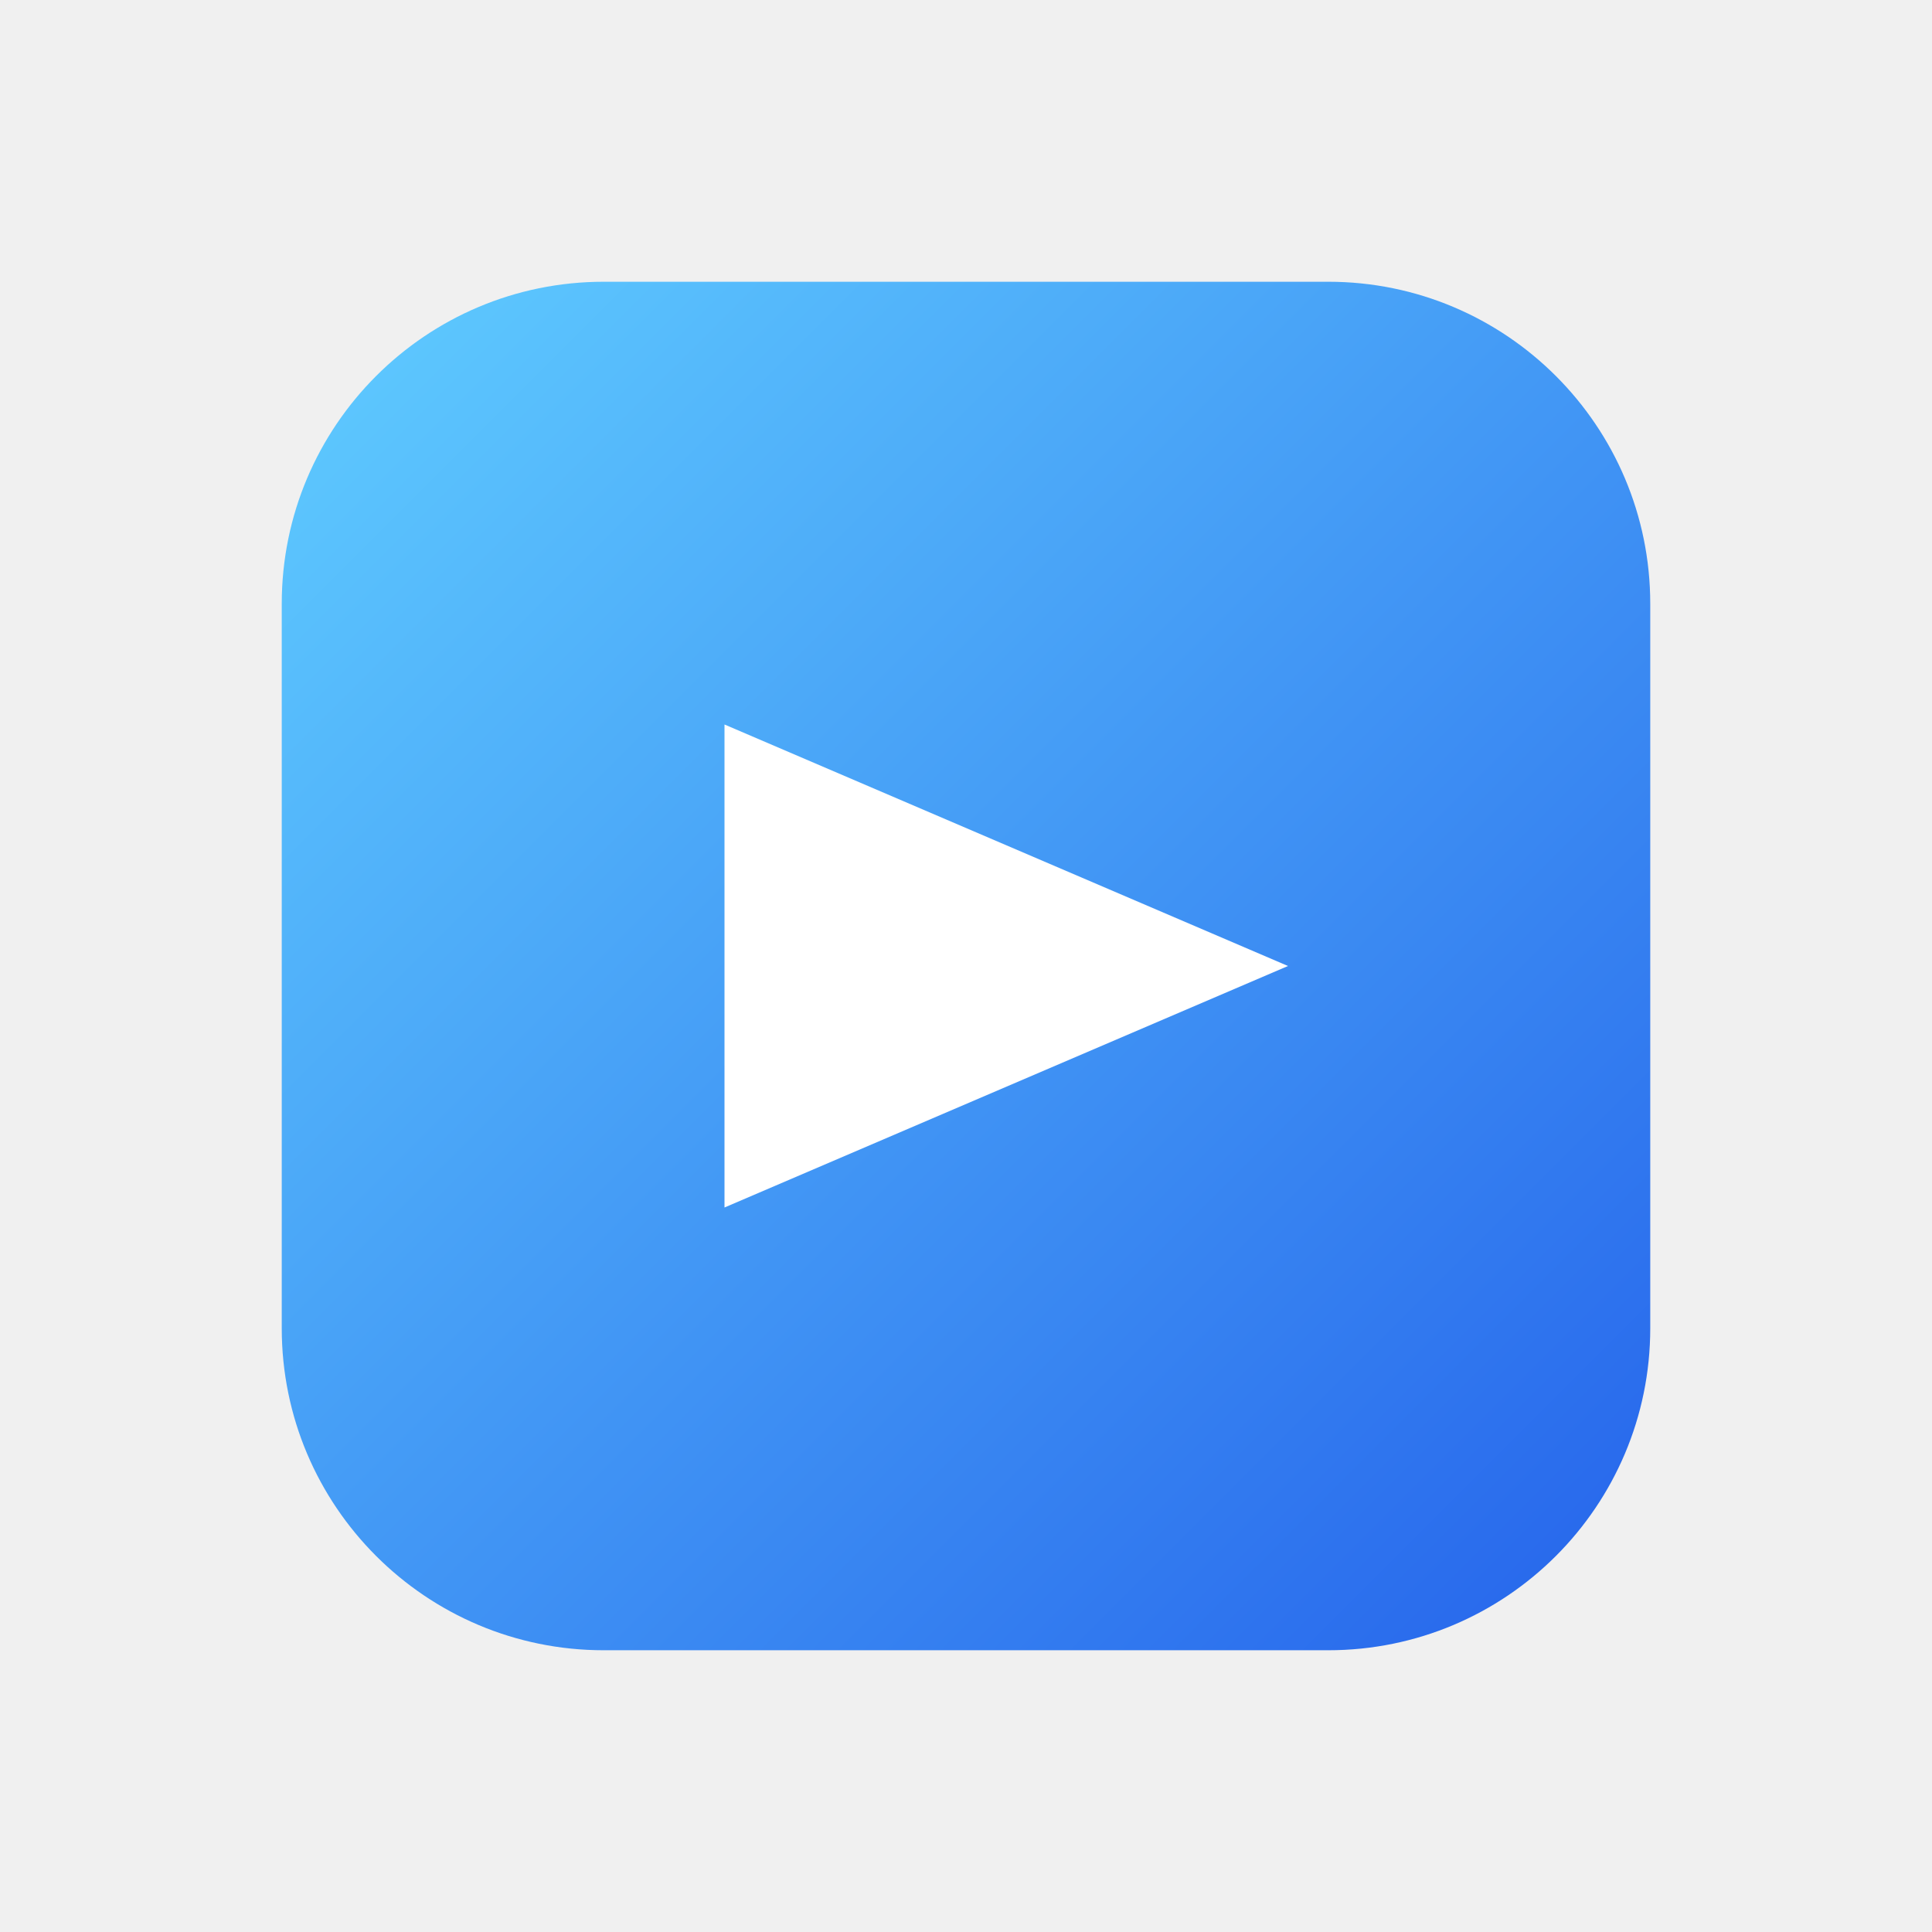
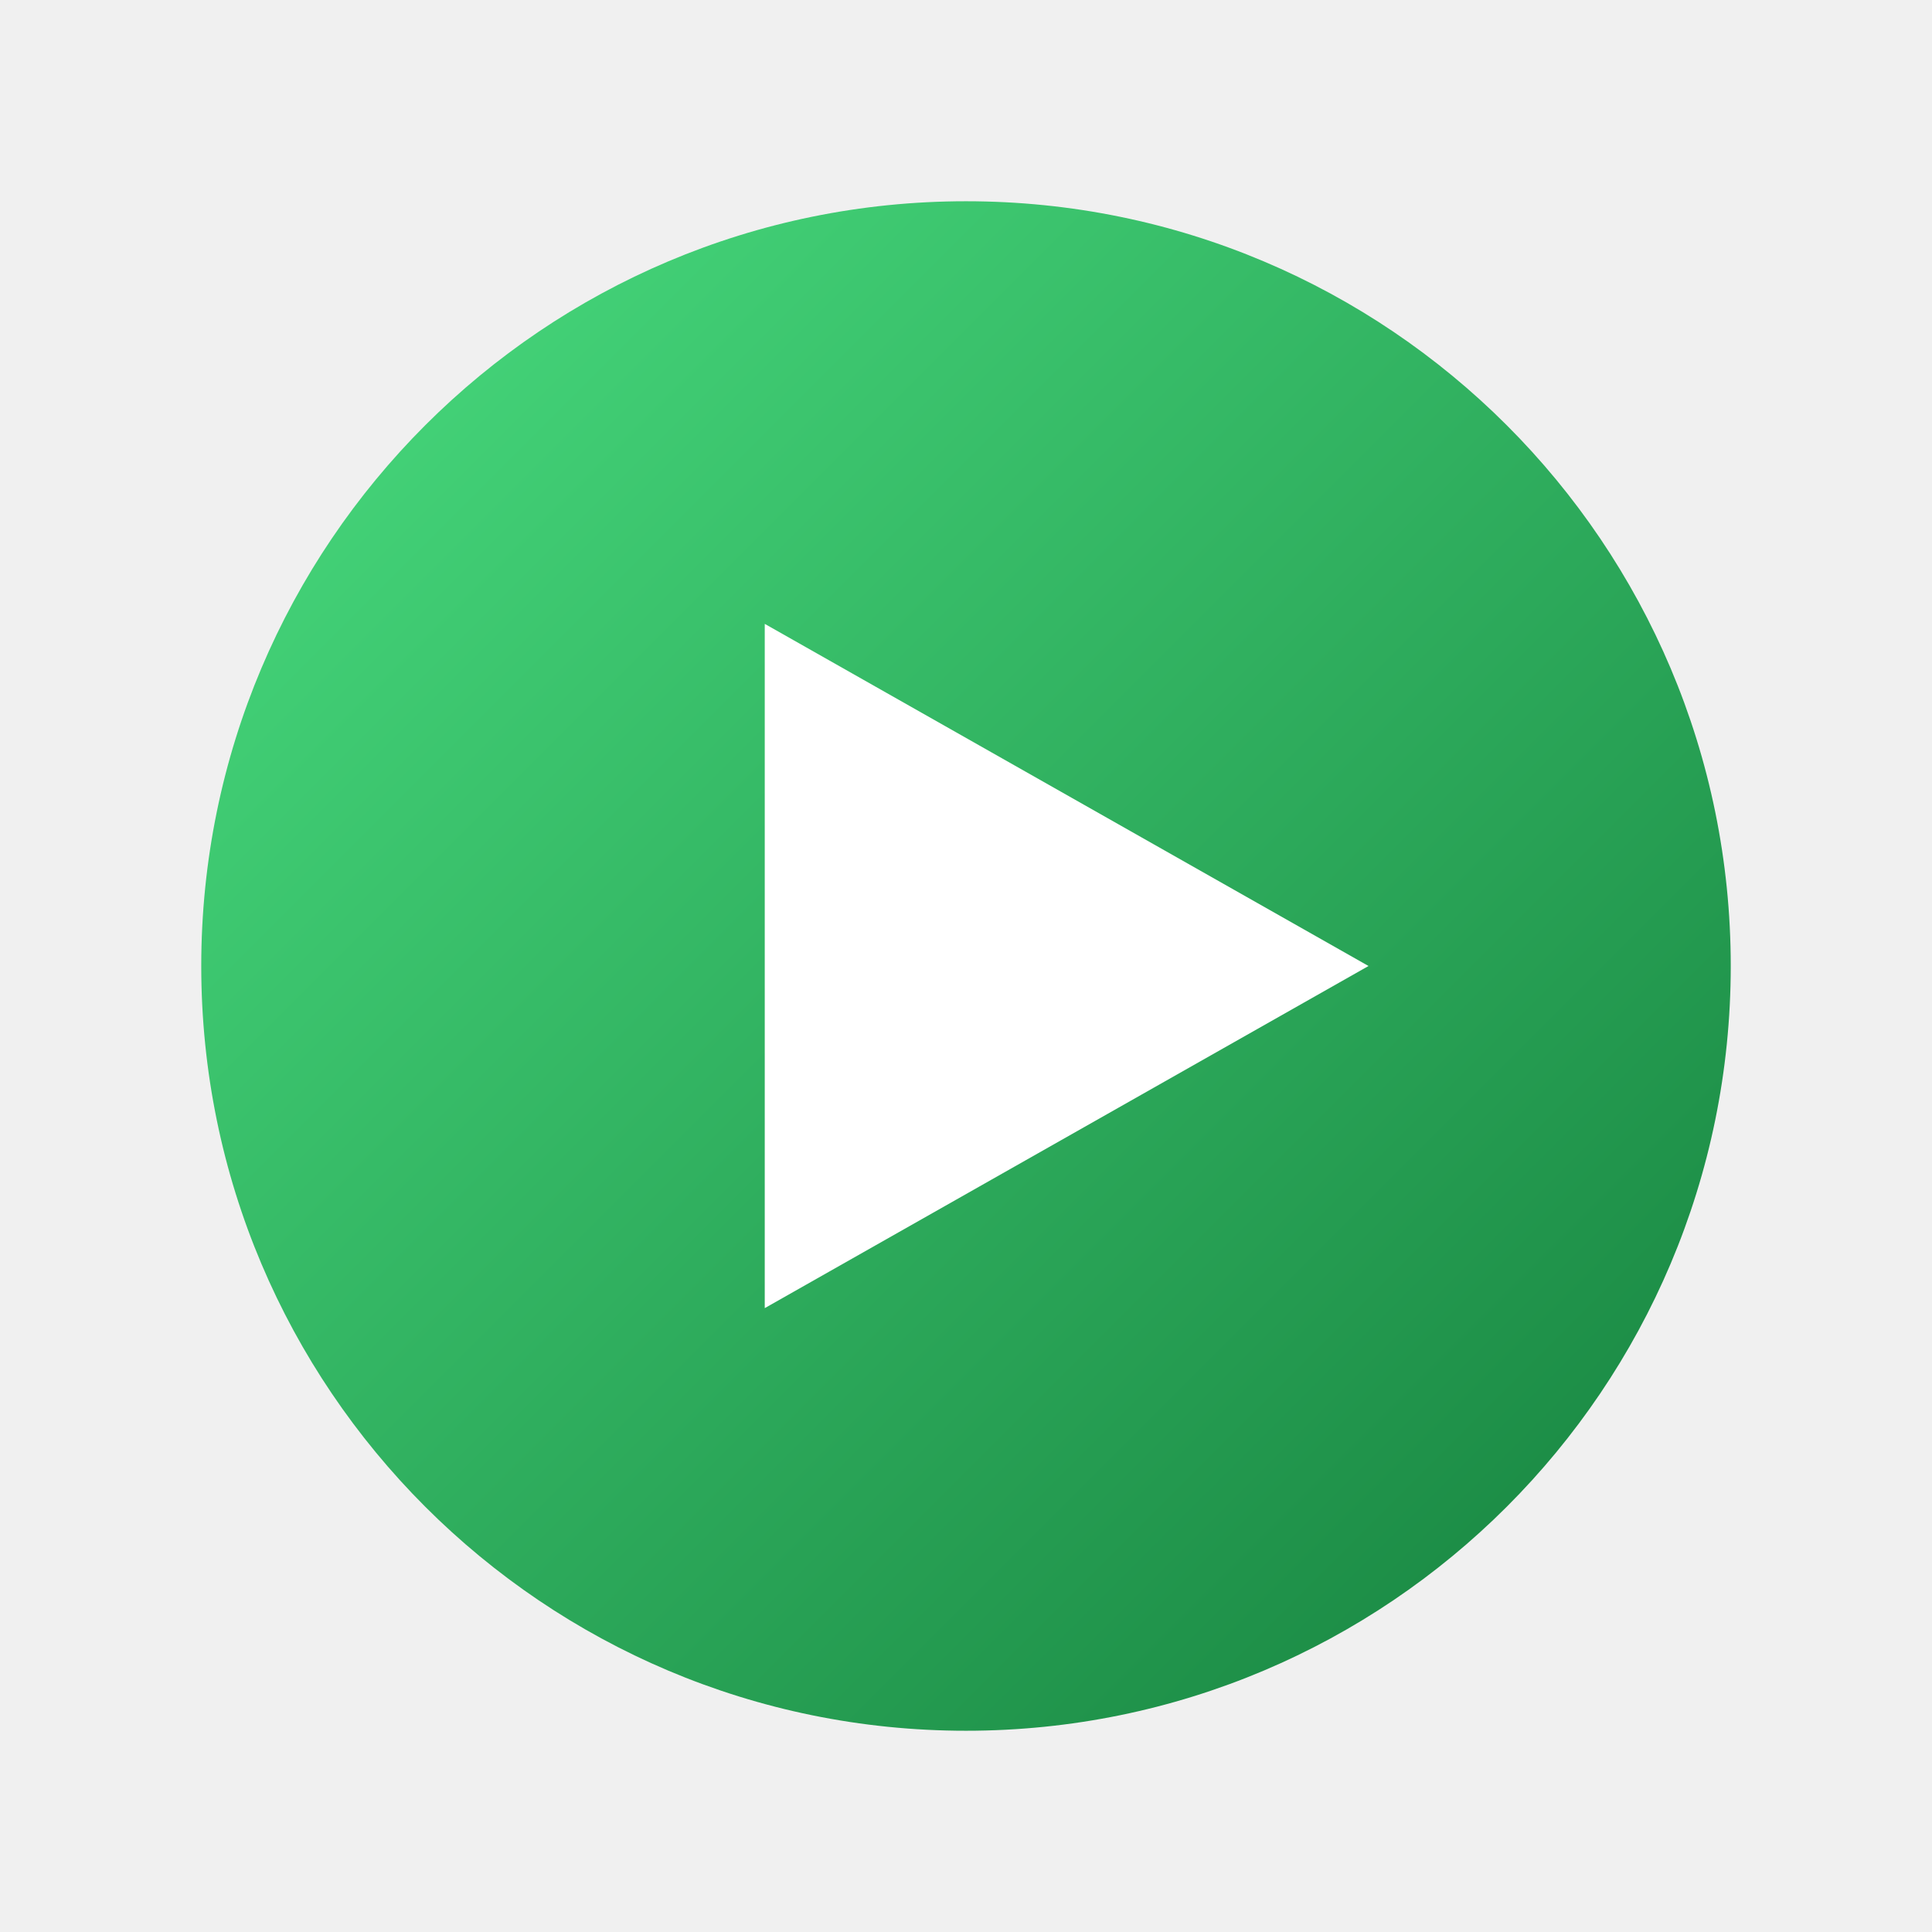
<svg xmlns="http://www.w3.org/2000/svg" viewBox="0 0 48 48">
  <defs>
    <linearGradient id="g" x1="0" y1="0" x2="1" y2="1">
-       <stop offset="0%" stop-color="#60CDFF" />
-       <stop offset="100%" stop-color="#2563EB" />
+       <stop offset="0%" stop-color="#4ADE80" />
+       <stop offset="100%" stop-color="#15803D" />
    </linearGradient>
  </defs>
-   <rect x="7" y="7" width="34" height="34" rx="8" fill="url(#g)" />
-   <path d="M18 18l14 6-14 6V18z" fill="#fff" />
+   <circle cx="24" cy="24" r="19" fill="url(#g)" />
+   <path d="M19 15.5l15 8.5-15 8.5v-17z" fill="#FFFFFF" />
</svg>
